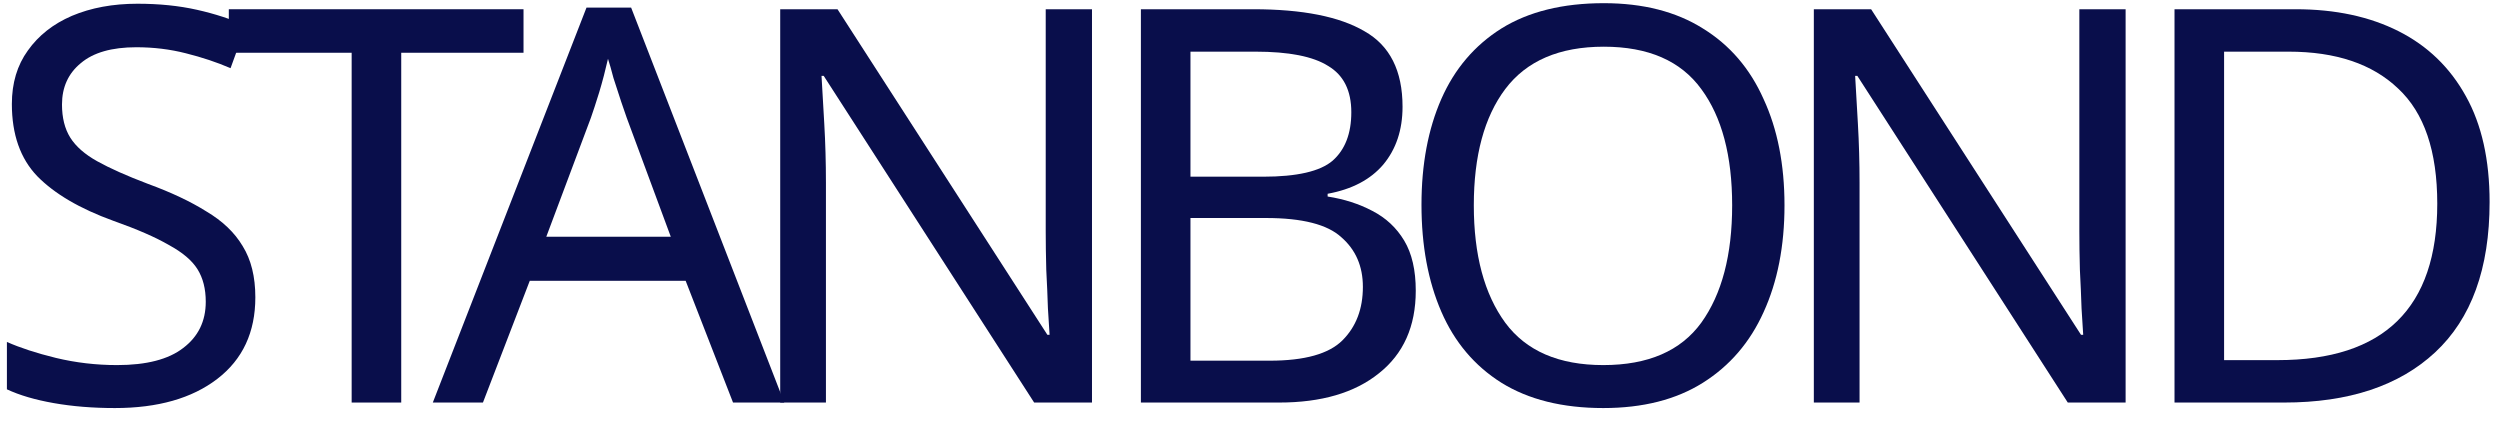
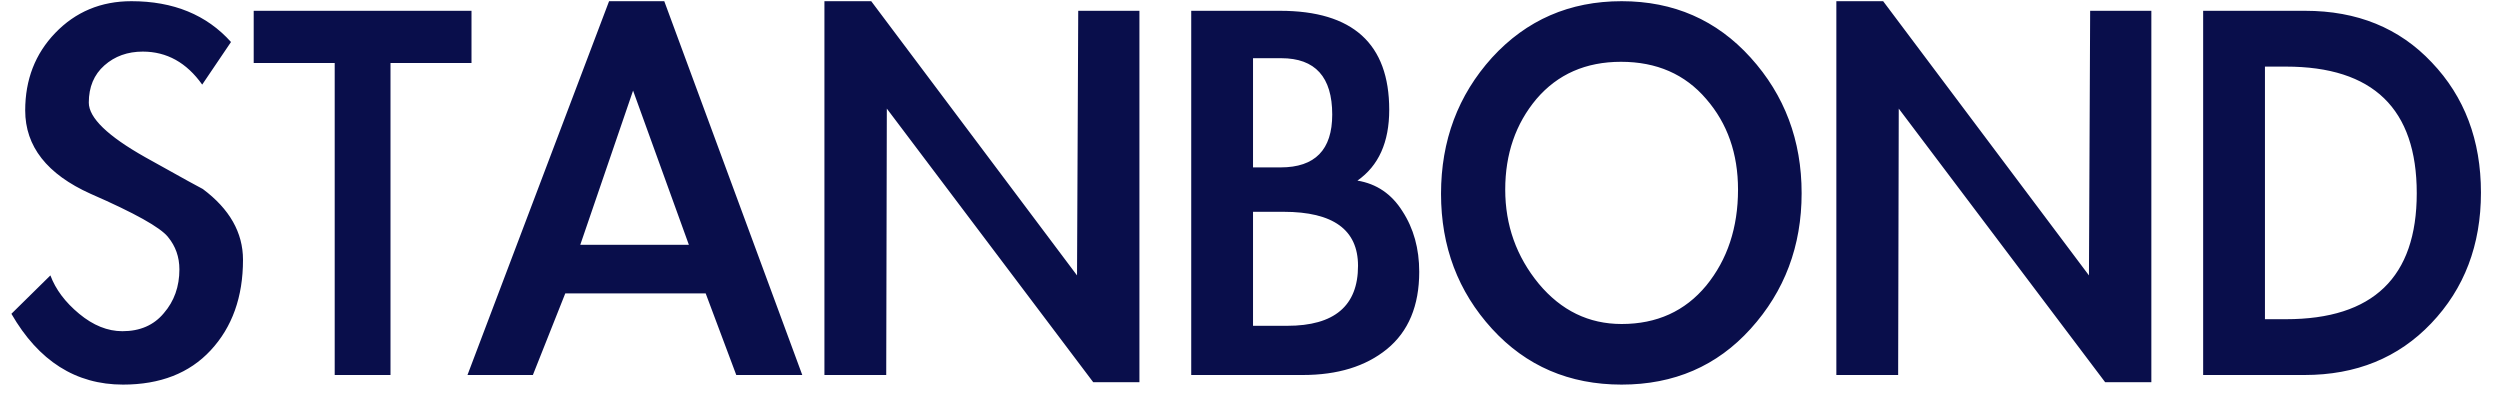
- <svg xmlns="http://www.w3.org/2000/svg" width="118" height="20" viewBox="0 0 118 20" fill="none">
-   <path d="M12.052 14.034C12.052 15.681 11.454 16.963 10.258 17.882C9.062 18.801 7.45 19.26 5.422 19.26C4.382 19.26 3.42 19.182 2.536 19.026C1.652 18.87 0.916 18.653 0.326 18.376V16.14C0.95 16.417 1.722 16.669 2.64 16.894C3.576 17.119 4.538 17.232 5.526 17.232C6.913 17.232 7.953 16.963 8.646 16.426C9.357 15.889 9.712 15.161 9.712 14.242C9.712 13.635 9.582 13.124 9.322 12.708C9.062 12.292 8.612 11.911 7.97 11.564C7.346 11.2 6.471 10.819 5.344 10.42C3.767 9.848 2.571 9.146 1.756 8.314C0.959 7.482 0.56 6.347 0.56 4.908C0.56 3.92 0.812 3.079 1.314 2.386C1.817 1.675 2.51 1.129 3.394 0.748C4.296 0.367 5.327 0.176 6.488 0.176C7.511 0.176 8.447 0.271 9.296 0.462C10.146 0.653 10.917 0.904 11.61 1.216L10.882 3.218C10.241 2.941 9.539 2.707 8.776 2.516C8.031 2.325 7.251 2.23 6.436 2.23C5.275 2.23 4.4 2.481 3.81 2.984C3.221 3.469 2.926 4.119 2.926 4.934C2.926 5.558 3.056 6.078 3.316 6.494C3.576 6.91 4.001 7.283 4.59 7.612C5.18 7.941 5.977 8.297 6.982 8.678C8.074 9.077 8.993 9.51 9.738 9.978C10.501 10.429 11.073 10.975 11.454 11.616C11.853 12.257 12.052 13.063 12.052 14.034Z" fill="#090E4B" />
-   <path d="M18.938 19H16.598V2.49H10.8V0.436H24.71V2.49H18.938V19Z" fill="#090E4B" />
-   <path d="M34.599 19L32.363 13.254H25.005L22.795 19H20.429L27.683 0.358H29.789L37.017 19H34.599ZM29.581 5.558C29.529 5.419 29.442 5.168 29.321 4.804C29.2 4.44 29.078 4.067 28.957 3.686C28.853 3.287 28.766 2.984 28.697 2.776C28.576 3.313 28.437 3.842 28.281 4.362C28.125 4.865 27.995 5.263 27.891 5.558L25.785 11.174H31.661L29.581 5.558Z" fill="#090E4B" />
-   <path d="M51.542 19H48.812L38.88 3.582H38.776C38.811 4.189 38.854 4.943 38.906 5.844C38.958 6.745 38.984 7.673 38.984 8.626V19H36.826V0.436H39.53L49.436 15.802H49.54C49.523 15.525 49.497 15.109 49.462 14.554C49.445 13.999 49.419 13.393 49.384 12.734C49.367 12.075 49.358 11.469 49.358 10.914V0.436H51.542V19Z" fill="#090E4B" />
-   <path d="M59.154 0.436C61.477 0.436 63.228 0.783 64.406 1.476C65.602 2.152 66.2 3.339 66.2 5.038C66.2 6.13 65.897 7.04 65.29 7.768C64.684 8.479 63.808 8.938 62.664 9.146V9.276C63.444 9.397 64.146 9.623 64.77 9.952C65.412 10.281 65.914 10.749 66.278 11.356C66.642 11.963 66.824 12.751 66.824 13.722C66.824 15.403 66.244 16.703 65.082 17.622C63.938 18.541 62.37 19 60.376 19H53.85V0.436H59.154ZM59.622 8.34C61.217 8.34 62.309 8.089 62.898 7.586C63.488 7.066 63.782 6.303 63.782 5.298C63.782 4.275 63.418 3.547 62.69 3.114C61.98 2.663 60.836 2.438 59.258 2.438H56.19V8.34H59.622ZM56.19 10.29V17.024H59.934C61.581 17.024 62.725 16.703 63.366 16.062C64.008 15.421 64.328 14.58 64.328 13.54C64.328 12.569 63.99 11.789 63.314 11.2C62.656 10.593 61.468 10.29 59.752 10.29H56.19Z" fill="#090E4B" />
-   <path d="M84.228 9.692C84.228 11.616 83.899 13.297 83.24 14.736C82.599 16.157 81.646 17.267 80.38 18.064C79.115 18.861 77.546 19.26 75.674 19.26C73.75 19.26 72.147 18.861 70.864 18.064C69.599 17.267 68.654 16.149 68.03 14.71C67.406 13.271 67.094 11.59 67.094 9.666C67.094 7.759 67.406 6.095 68.03 4.674C68.654 3.253 69.599 2.143 70.864 1.346C72.147 0.549 73.759 0.15 75.7 0.15C77.555 0.15 79.115 0.549 80.38 1.346C81.646 2.126 82.599 3.235 83.24 4.674C83.899 6.095 84.228 7.768 84.228 9.692ZM69.564 9.692C69.564 12.032 70.058 13.878 71.046 15.23C72.034 16.565 73.577 17.232 75.674 17.232C77.789 17.232 79.332 16.565 80.302 15.23C81.273 13.878 81.758 12.032 81.758 9.692C81.758 7.352 81.273 5.523 80.302 4.206C79.332 2.871 77.798 2.204 75.7 2.204C73.603 2.204 72.052 2.871 71.046 4.206C70.058 5.523 69.564 7.352 69.564 9.692Z" fill="#090E4B" />
-   <path d="M100.329 19H97.599L87.667 3.582H87.563C87.597 4.189 87.641 4.943 87.693 5.844C87.745 6.745 87.771 7.673 87.771 8.626V19H85.613V0.436H88.317L98.223 15.802H98.327C98.309 15.525 98.284 15.109 98.249 14.554C98.231 13.999 98.206 13.393 98.171 12.734C98.153 12.075 98.145 11.469 98.145 10.914V0.436H100.329V19Z" fill="#090E4B" />
-   <path d="M117.509 9.536C117.509 12.673 116.651 15.039 114.935 16.634C113.236 18.211 110.861 19 107.811 19H102.637V0.436H108.357C110.229 0.436 111.849 0.783 113.219 1.476C114.588 2.169 115.645 3.192 116.391 4.544C117.136 5.879 117.509 7.543 117.509 9.536ZM115.039 9.614C115.039 7.135 114.423 5.324 113.193 4.18C111.979 3.019 110.255 2.438 108.019 2.438H104.977V16.998H107.499C112.525 16.998 115.039 14.537 115.039 9.614Z" fill="#090E4B" />
+ <svg xmlns="http://www.w3.org/2000/svg" width="100" height="16" viewBox="0 0 100 16" fill="none">
+   <path d="M8.088 3.384C7.464 2.504 6.672 2.064 5.712 2.064C5.104 2.064 4.592 2.248 4.176 2.616C3.76 2.984 3.552 3.48 3.552 4.104C3.552 4.712 4.304 5.44 5.808 6.288C7.328 7.136 8.096 7.56 8.112 7.56C9.184 8.36 9.72 9.304 9.72 10.392C9.72 11.88 9.288 13.088 8.424 14.016C7.576 14.928 6.408 15.384 4.92 15.384C3.032 15.384 1.544 14.44 0.456 12.552L2.016 11.016C2.224 11.576 2.608 12.088 3.168 12.552C3.728 13.016 4.304 13.248 4.896 13.248C5.6 13.248 6.152 13.008 6.552 12.528C6.968 12.048 7.176 11.464 7.176 10.776C7.176 10.28 7.024 9.848 6.72 9.48C6.416 9.096 5.384 8.52 3.624 7.752C1.88 6.968 1.008 5.856 1.008 4.416C1.008 3.184 1.408 2.152 2.208 1.32C3.024 0.472 4.04 0.048 5.256 0.048C6.936 0.048 8.264 0.592 9.24 1.68L8.088 3.384ZM15.62 15H13.388V2.52H10.148V0.432H18.86V2.52H15.62V15ZM22.611 11.736L21.315 15H18.699L24.363 0.048H26.571L32.091 15H29.451L28.227 11.736H22.611ZM25.323 3.624L23.211 9.792H27.555L25.323 3.624ZM32.977 0.048H34.849L43.081 11.016L43.129 0.432H45.577V15.288H43.729L35.473 4.344L35.449 15H32.977V0.048ZM47.649 0.432H51.201C54.113 0.432 55.569 1.752 55.569 4.392C55.569 5.688 55.145 6.632 54.297 7.224C55.065 7.352 55.665 7.76 56.097 8.448C56.545 9.136 56.769 9.944 56.769 10.872C56.769 12.232 56.337 13.264 55.473 13.968C54.625 14.656 53.505 15 52.113 15H47.649V0.432ZM50.121 13.032H51.489C53.377 13.032 54.321 12.232 54.321 10.632C54.321 9.192 53.329 8.472 51.345 8.472H50.121V13.032ZM50.121 6.696H51.225C52.601 6.696 53.289 5.992 53.289 4.584C53.289 3.08 52.609 2.328 51.249 2.328H50.121V6.696ZM57.641 7.752C57.641 5.624 58.321 3.808 59.681 2.304C61.057 0.8 62.785 0.048 64.865 0.048C66.945 0.048 68.665 0.8 70.025 2.304C71.385 3.808 72.065 5.616 72.065 7.728C72.065 9.84 71.385 11.648 70.025 13.152C68.681 14.64 66.961 15.384 64.865 15.384C62.769 15.384 61.041 14.64 59.681 13.152C58.321 11.664 57.641 9.864 57.641 7.752ZM60.209 7.584C60.209 9.008 60.657 10.264 61.553 11.352C62.449 12.424 63.553 12.96 64.865 12.96C66.273 12.96 67.401 12.448 68.249 11.424C69.097 10.384 69.521 9.104 69.521 7.584C69.521 6.144 69.097 4.936 68.249 3.96C67.401 2.968 66.265 2.472 64.841 2.472C63.433 2.472 62.305 2.968 61.457 3.96C60.625 4.952 60.209 6.16 60.209 7.584ZM73.454 0.048H75.326L83.558 11.016L83.606 0.432H86.054V15.288H84.206L75.95 4.344L75.926 15H73.454V0.048ZM88.126 0.432H92.206C94.286 0.432 95.974 1.12 97.27 2.496C98.582 3.872 99.238 5.608 99.238 7.704C99.238 9.8 98.574 11.544 97.246 12.936C95.934 14.312 94.246 15 92.182 15H88.126V0.432ZM90.598 12.768H91.438C94.926 12.768 96.67 11.088 96.67 7.728C96.67 4.352 94.926 2.664 91.438 2.664H90.598V12.768Z" fill="#090E4B" />
</svg>
